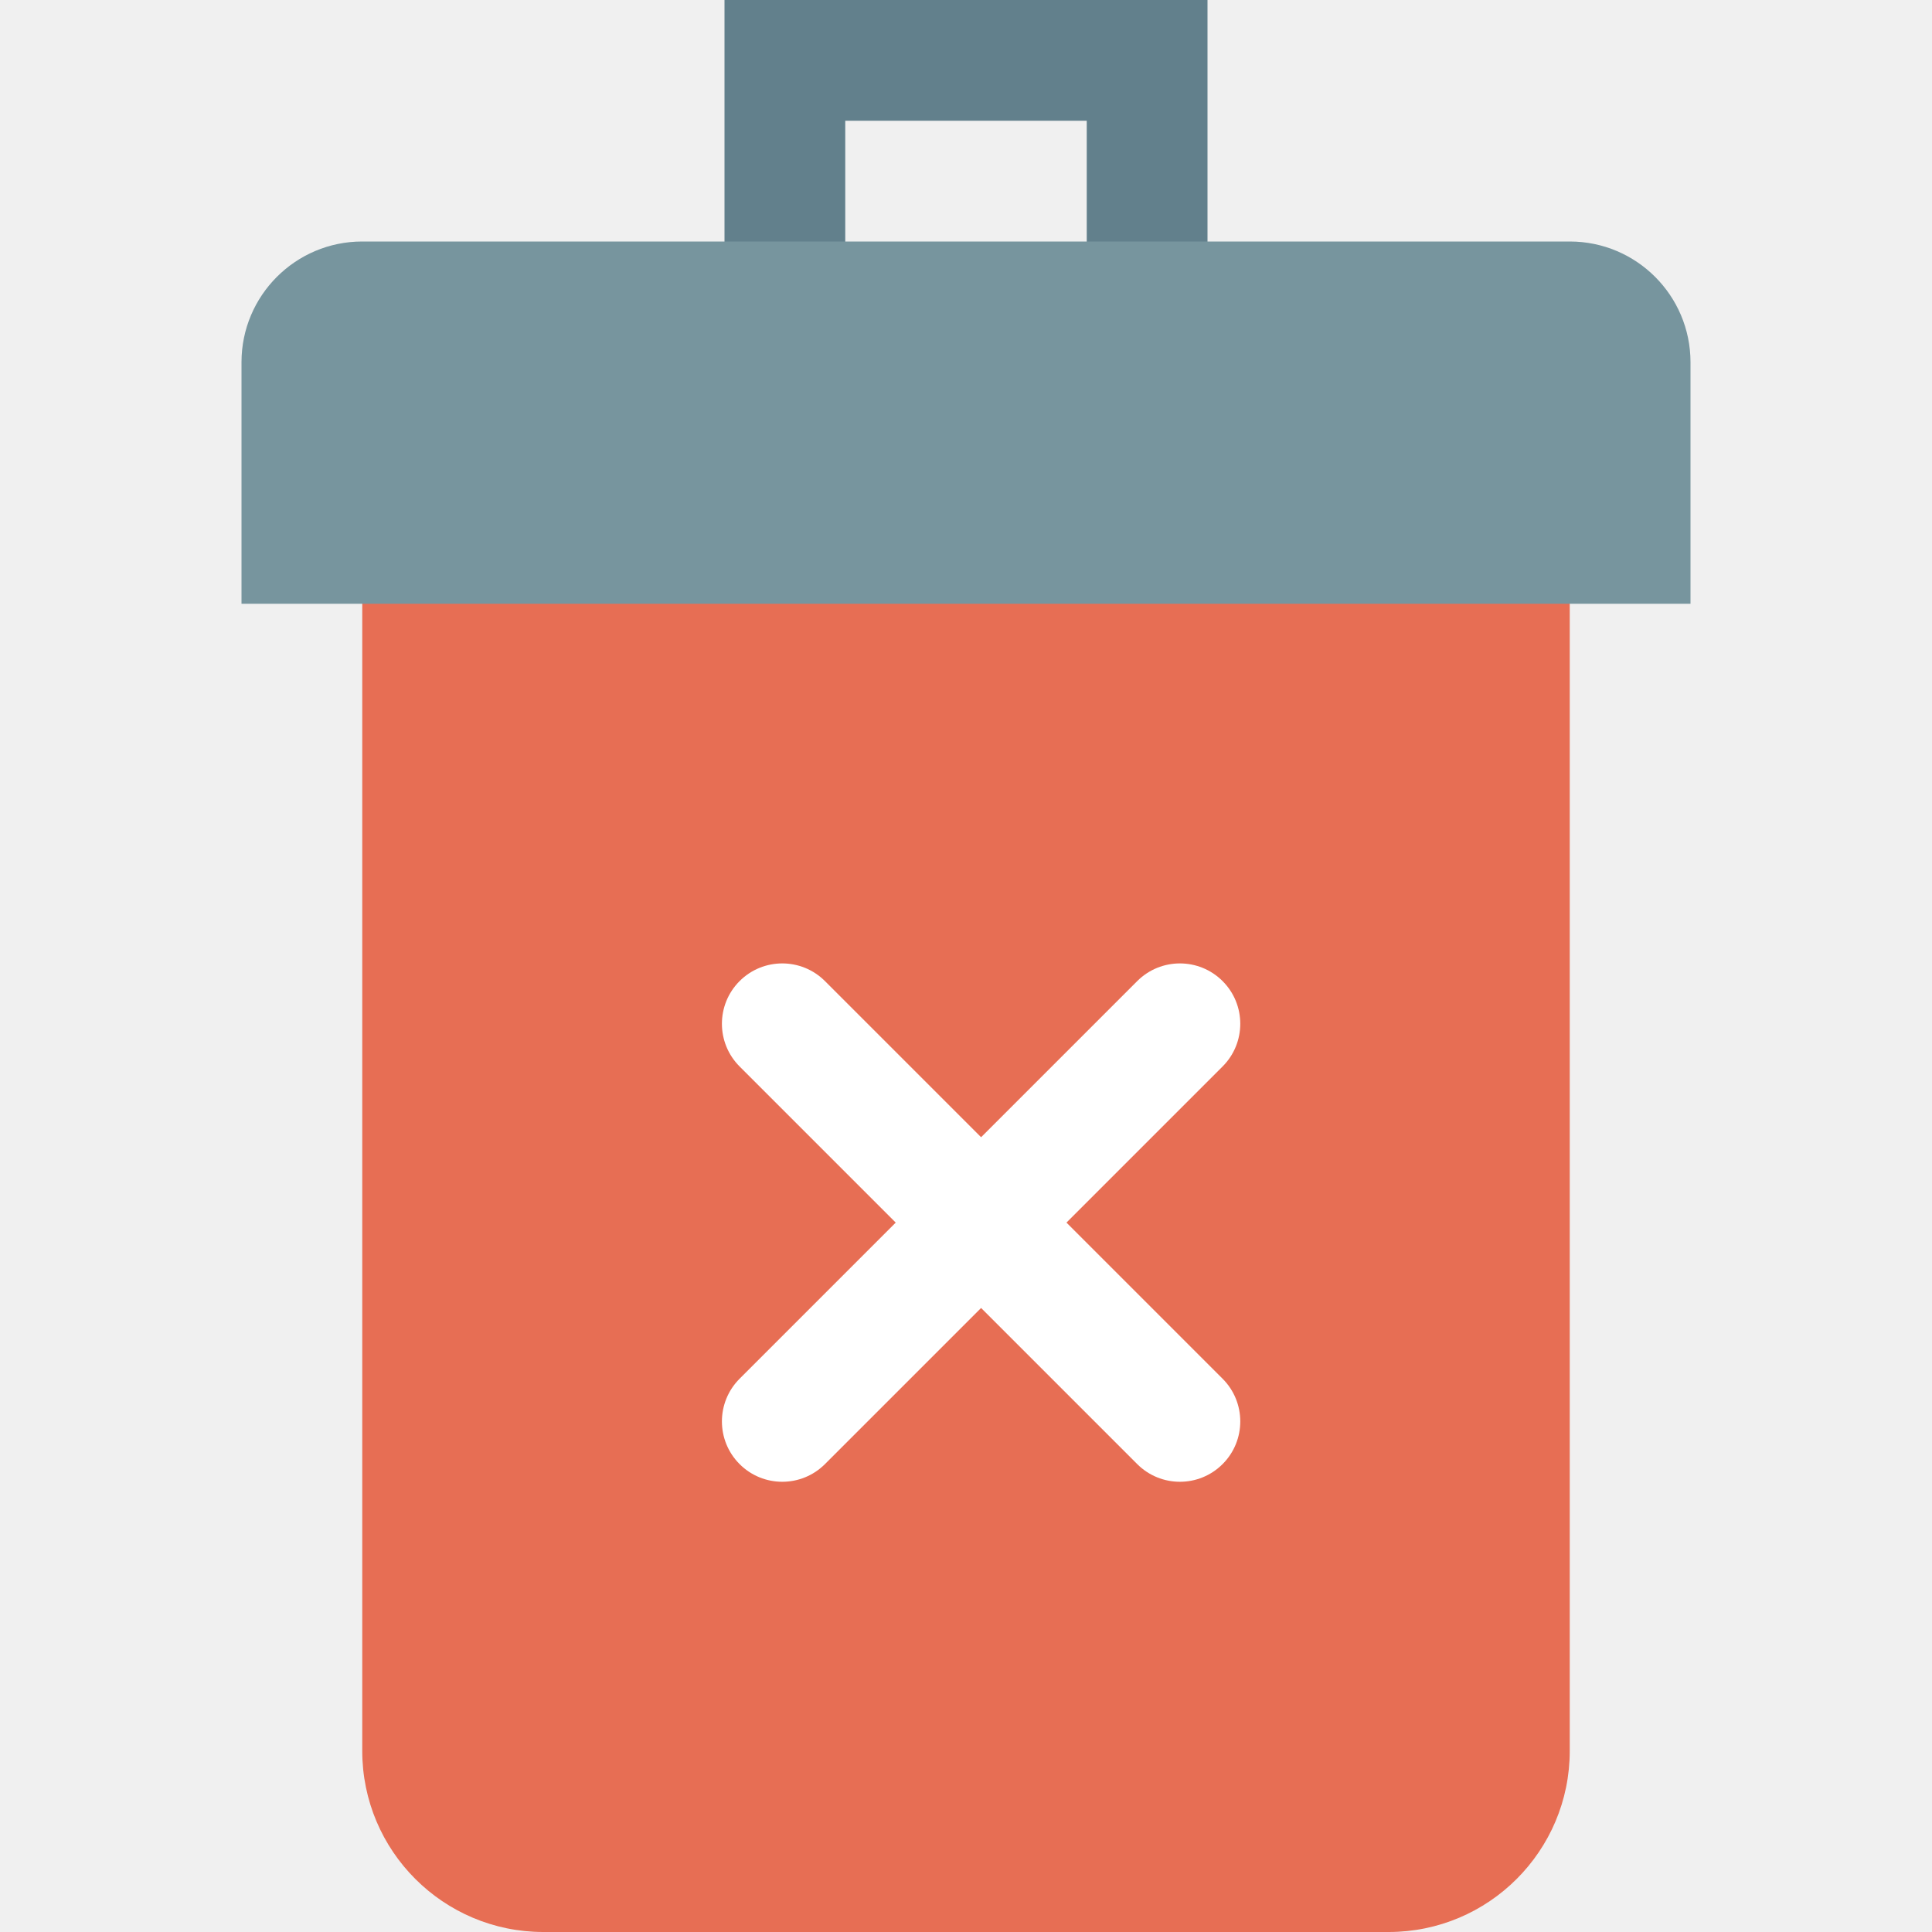
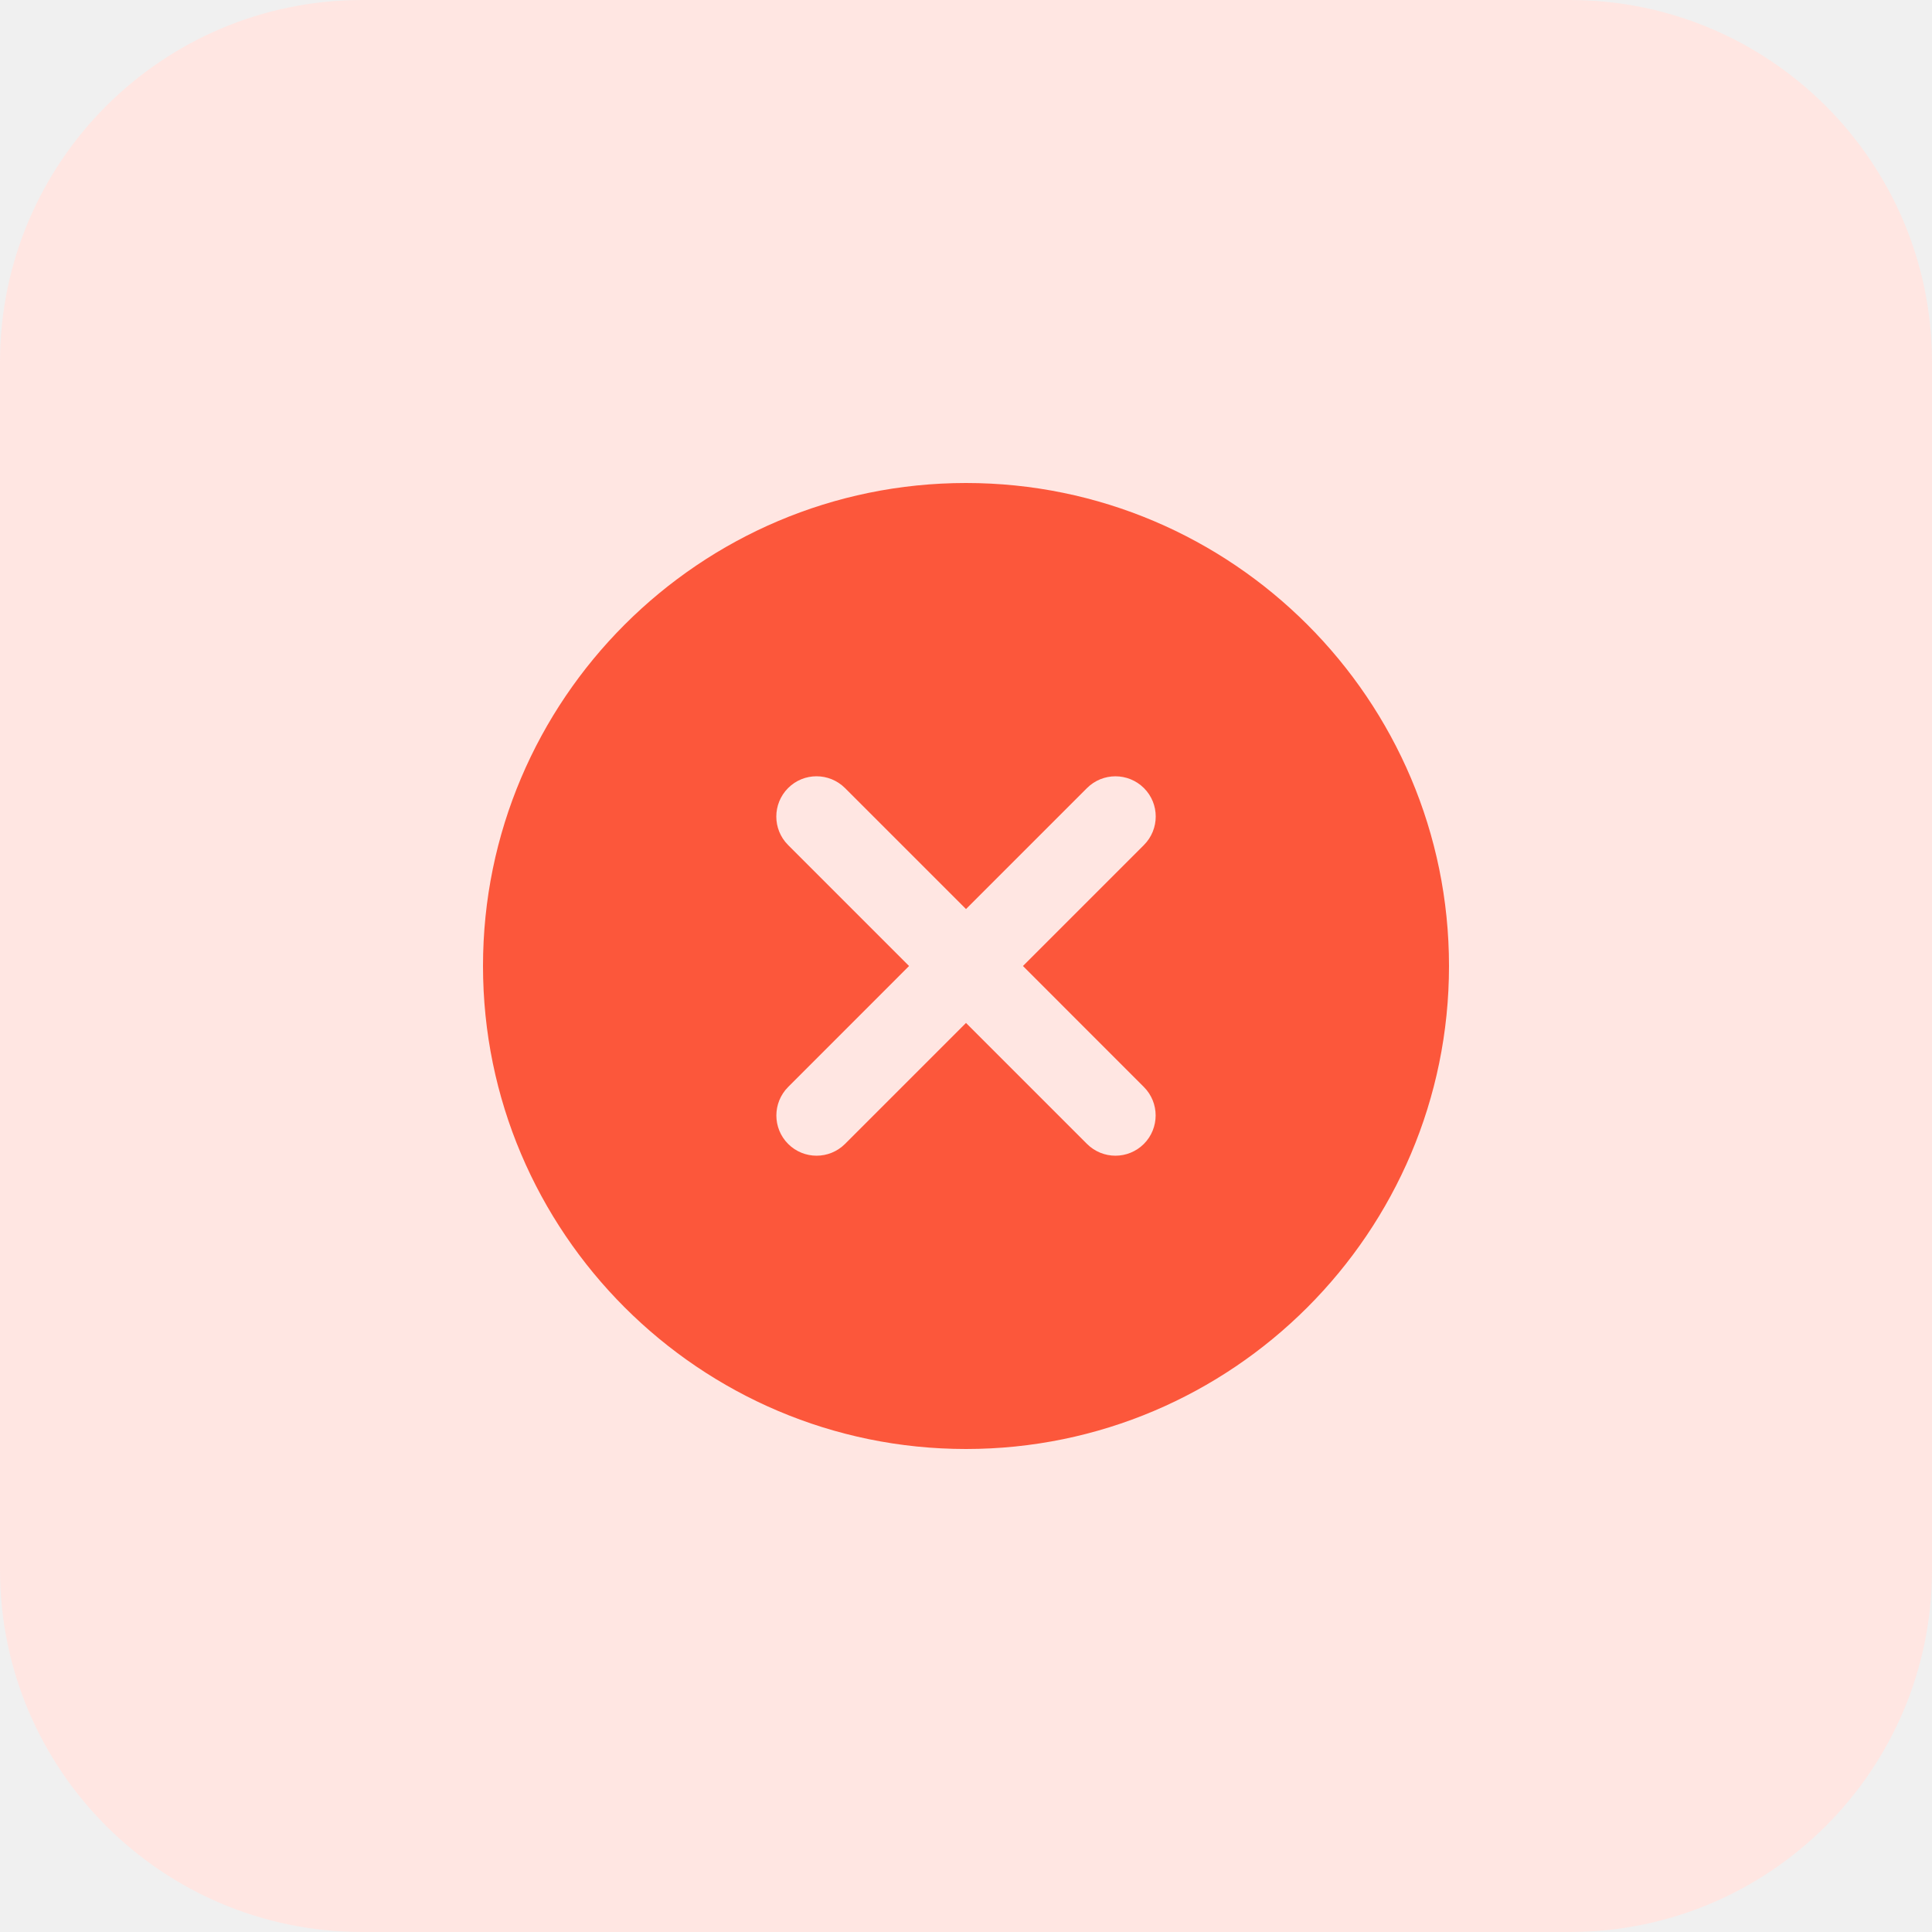
- <svg xmlns="http://www.w3.org/2000/svg" height="512pt" viewBox="-64 0 512 512" width="512pt">
-   <path d="m256 80h-32v-48h-64v48h-32v-80h128zm0 0" fill="#62808c" />
-   <path d="m304 512h-224c-26.508 0-48-21.492-48-48v-336h320v336c0 26.508-21.492 48-48 48zm0 0" fill="#e76e54" />
-   <path d="m384 160h-384v-64c0-17.672 14.328-32 32-32h320c17.672 0 32 14.328 32 32zm0 0" fill="#77959e" />
-   <path d="m260 260c-6.246-6.246-16.375-6.246-22.625 0l-41.375 41.375-41.375-41.375c-6.25-6.246-16.379-6.246-22.625 0s-6.246 16.375 0 22.625l41.375 41.375-41.375 41.375c-6.246 6.25-6.246 16.379 0 22.625s16.375 6.246 22.625 0l41.375-41.375 41.375 41.375c6.25 6.246 16.379 6.246 22.625 0s6.246-16.375 0-22.625l-41.375-41.375 41.375-41.375c6.246-6.25 6.246-16.379 0-22.625zm0 0" fill="#fff" />
+ <svg xmlns="http://www.w3.org/2000/svg" height="512pt" viewBox="0 0 512 512" width="512pt">
+   <path d="m416 512h-320c-53.023 0-96-42.977-96-96v-320c0-53.023 42.977-96 96-96h320c53.023 0 96 42.977 96 96v320c0 53.023-42.977 96-96 96zm0 0" fill="#ffe6e2" />
+   <path d="m256 128c-70.574 0-128 57.426-128 128s57.426 128 128 128 128-57.426 128-128-57.426-128-128-128zm47.137 160.062c4.16 4.16 4.16 10.914 0 15.09-2.082 2.078-4.816 3.121-7.535 3.121-2.723 0-5.457-1.043-7.539-3.121l-32.062-32.062-32.062 32.062c-2.082 2.078-4.816 3.121-7.539 3.121-2.734 0-5.453-1.043-7.535-3.121-4.16-4.16-4.16-10.914 0-15.09l32.047-32.062-32.062-32.062c-4.16-4.16-4.16-10.914 0-15.09 4.16-4.176 10.914-4.16 15.09 0l32.062 32.062 32.062-32.062c4.16-4.16 10.914-4.16 15.09 0 4.176 4.16 4.16 10.914 0 15.09l-32.062 32.062zm0 0" fill="#fc573b" />
</svg>
